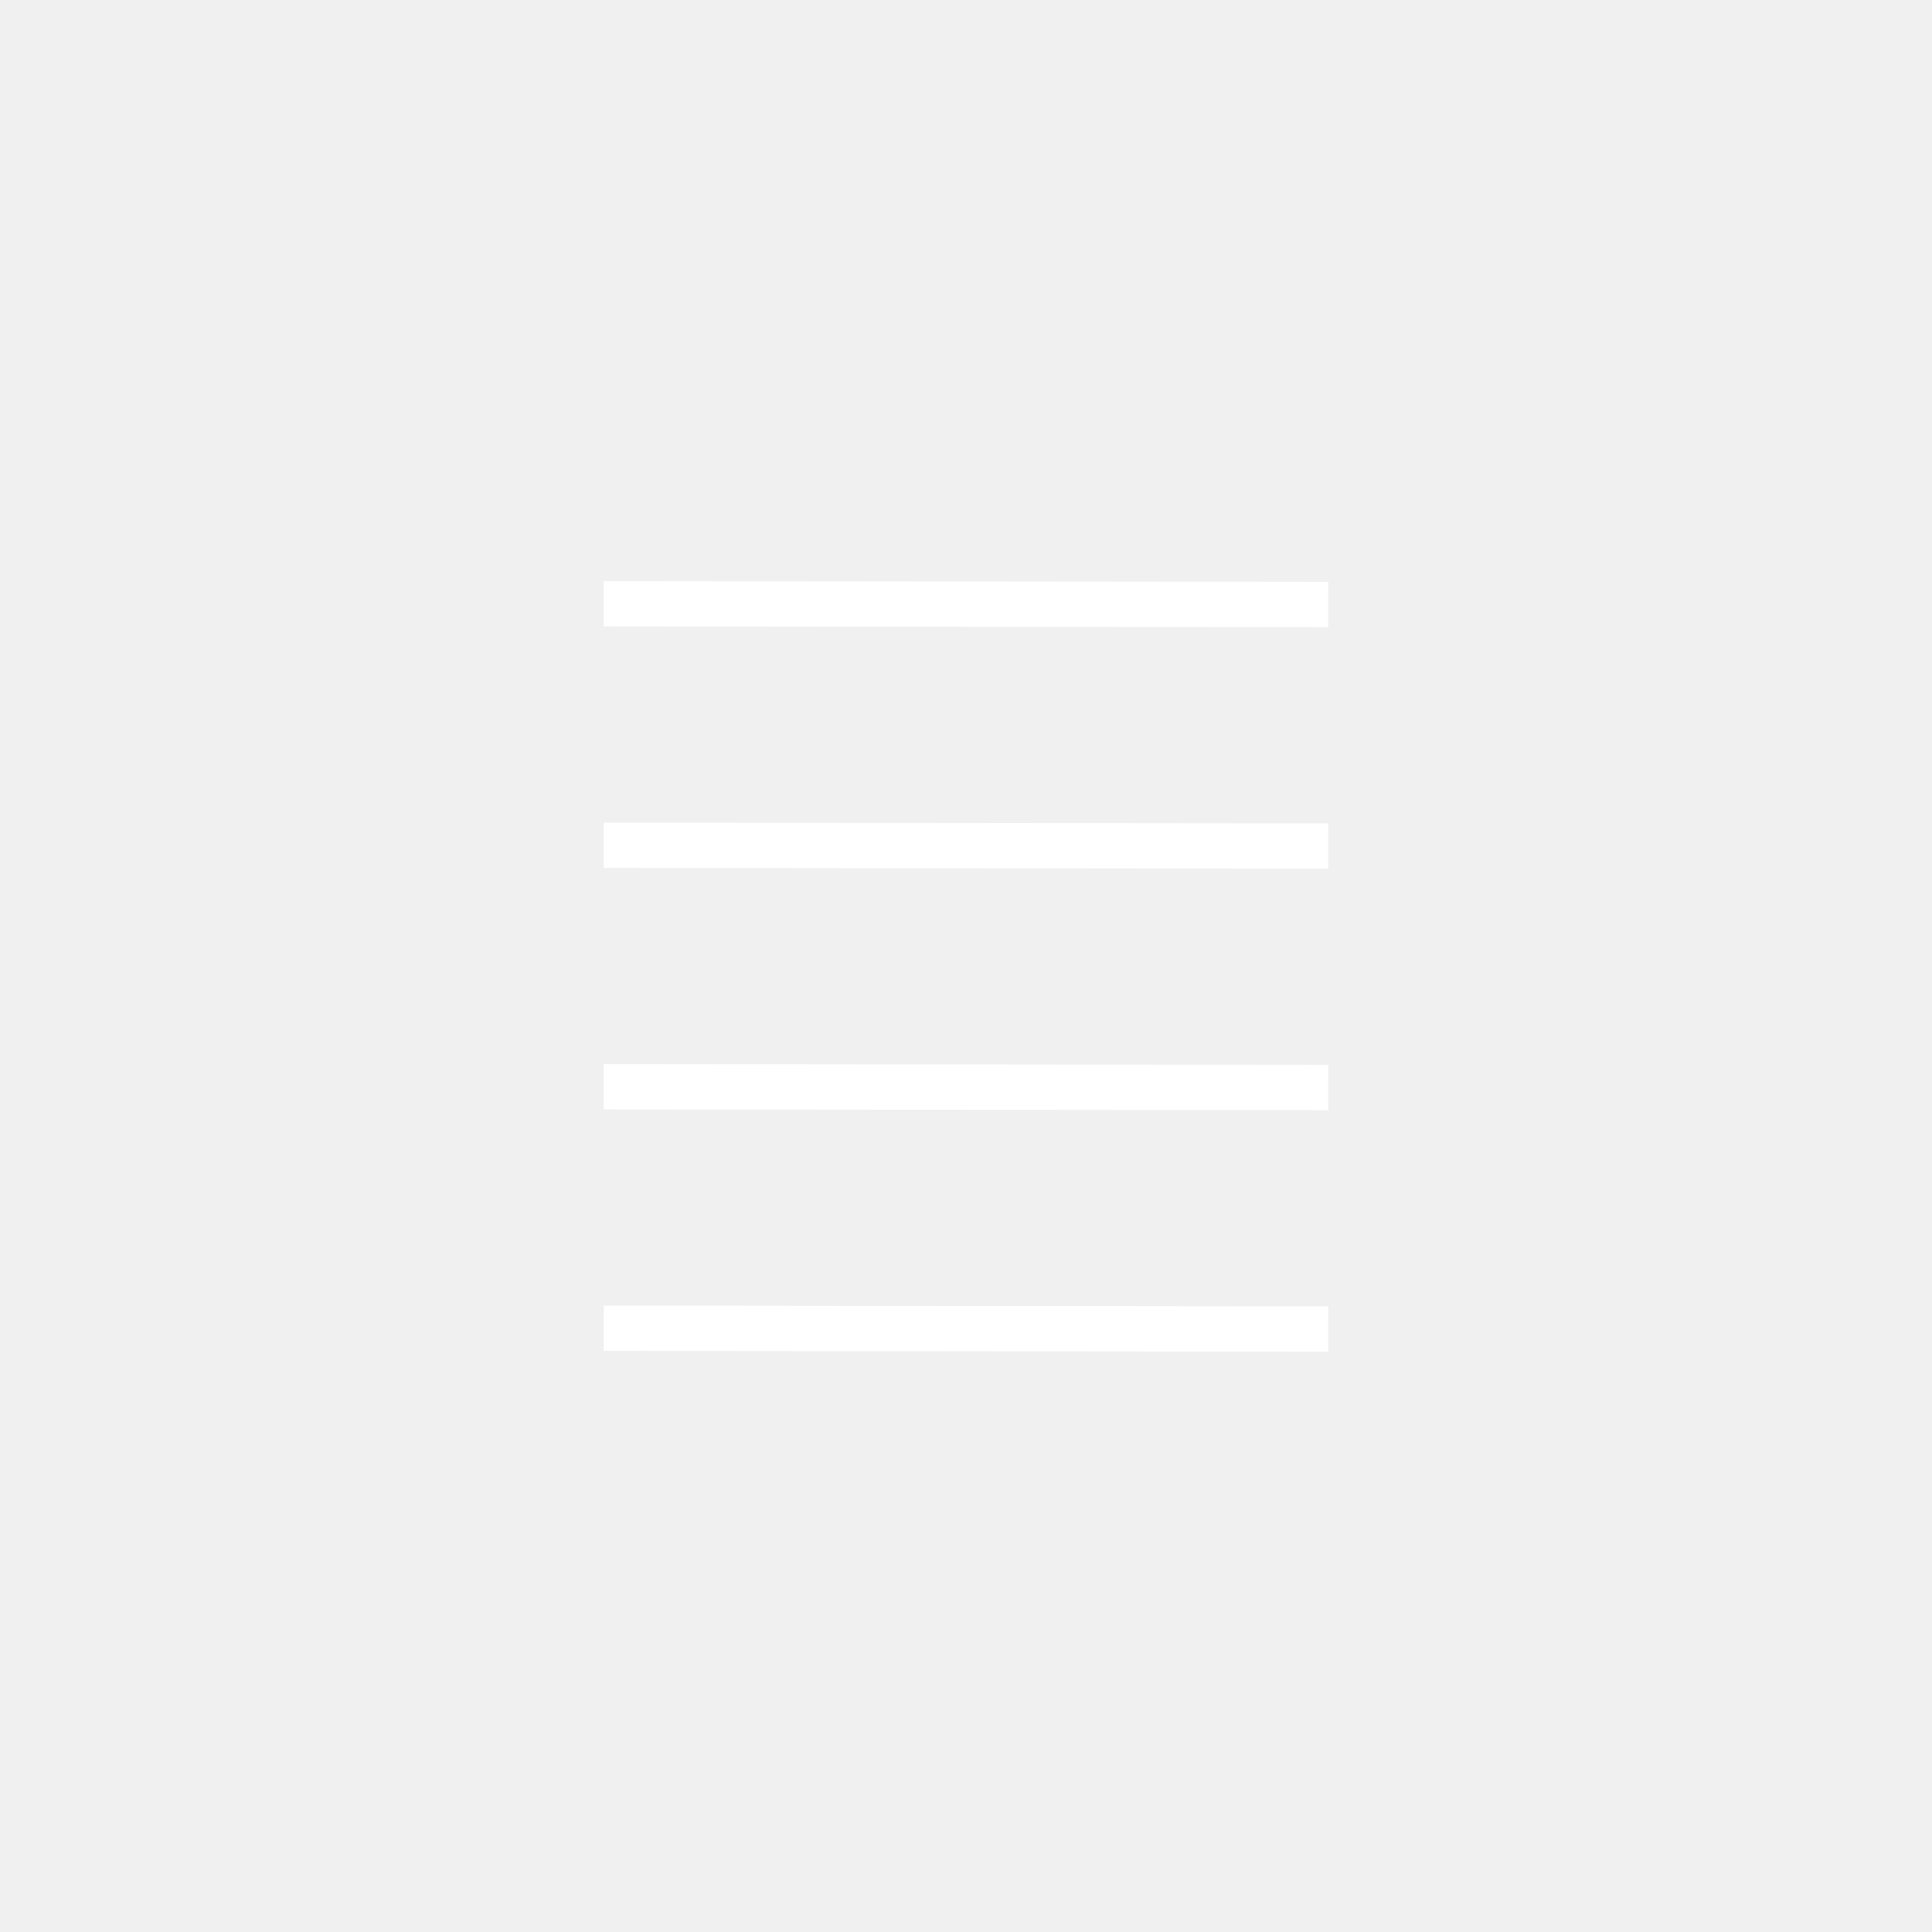
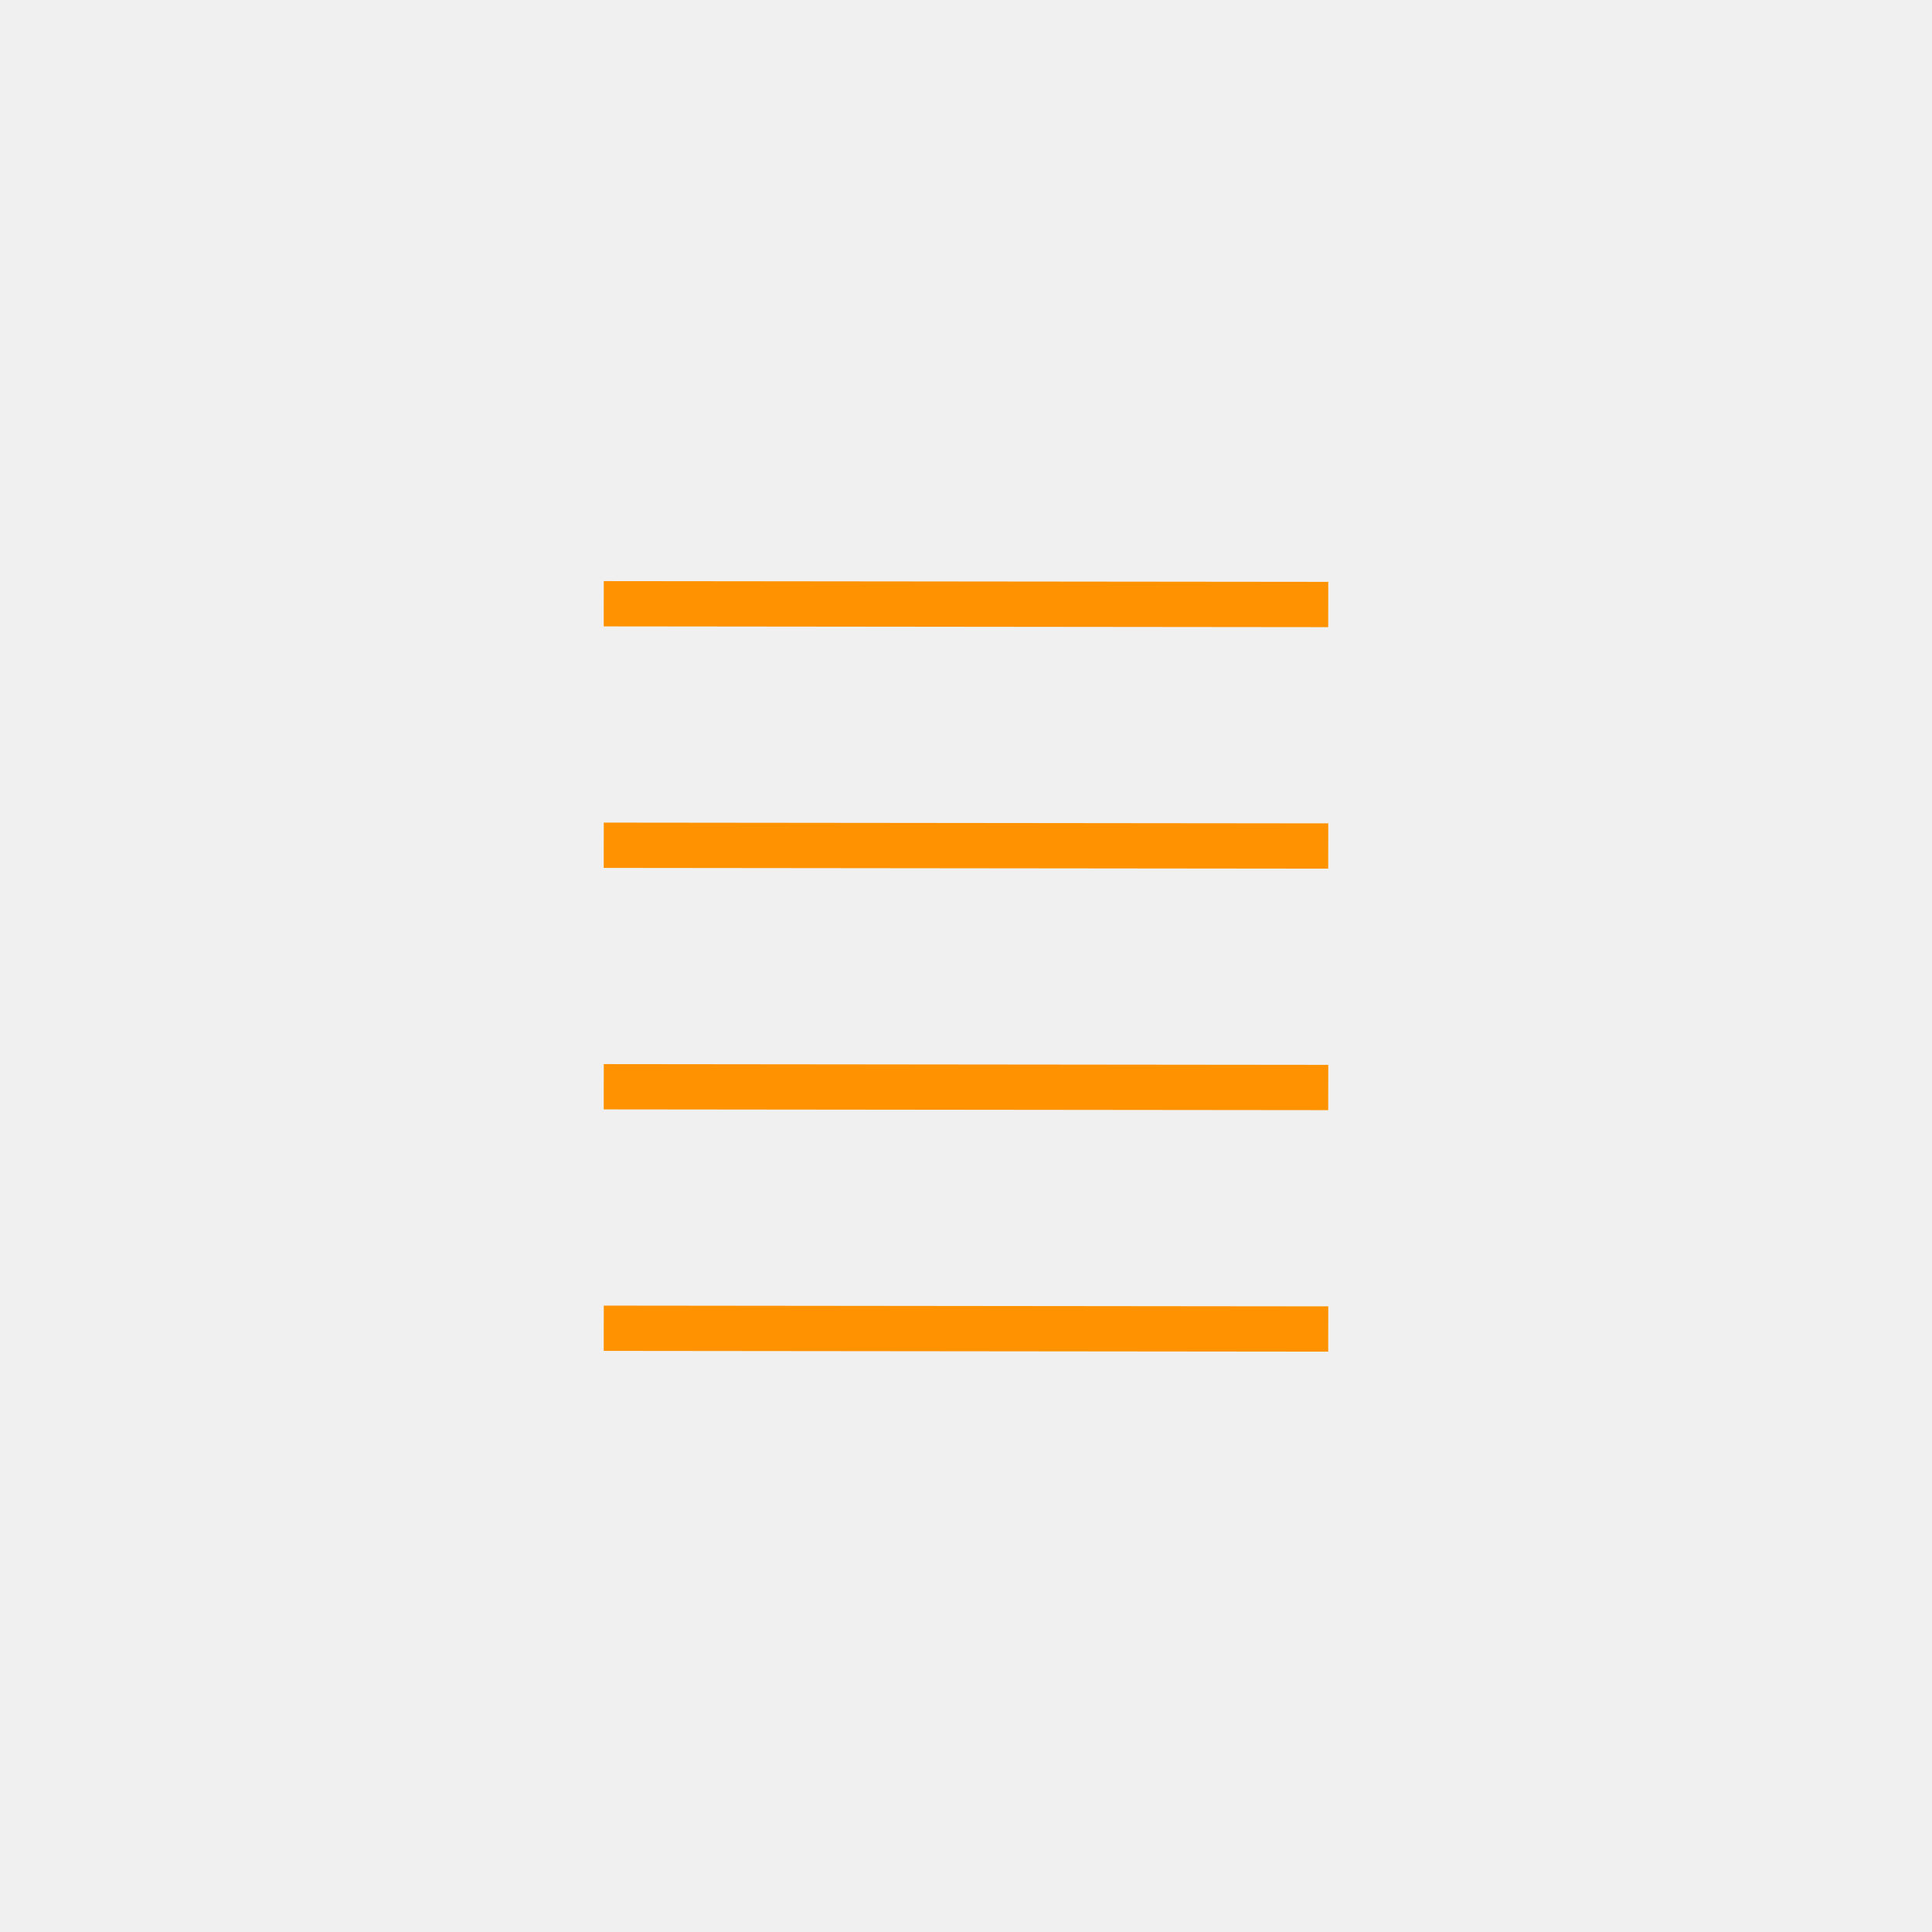
<svg xmlns="http://www.w3.org/2000/svg" width="64px" height="64px" viewBox="0 0 64 64" zoomAndPan="disable">
  <style>
		line {
- 			stroke: #fff;
+ 			stroke: #ff9200;
			stroke-width: 1.5px;
		}
	</style>
  <line x1="20" y1="20" x2="44" y2="20.025" />
  <line x1="20" y1="28" x2="44" y2="28.025" />
  <line x1="20" y1="36" x2="44" y2="36.025" />
  <line x1="20" y1="44" x2="44" y2="44.025" />
</svg>
